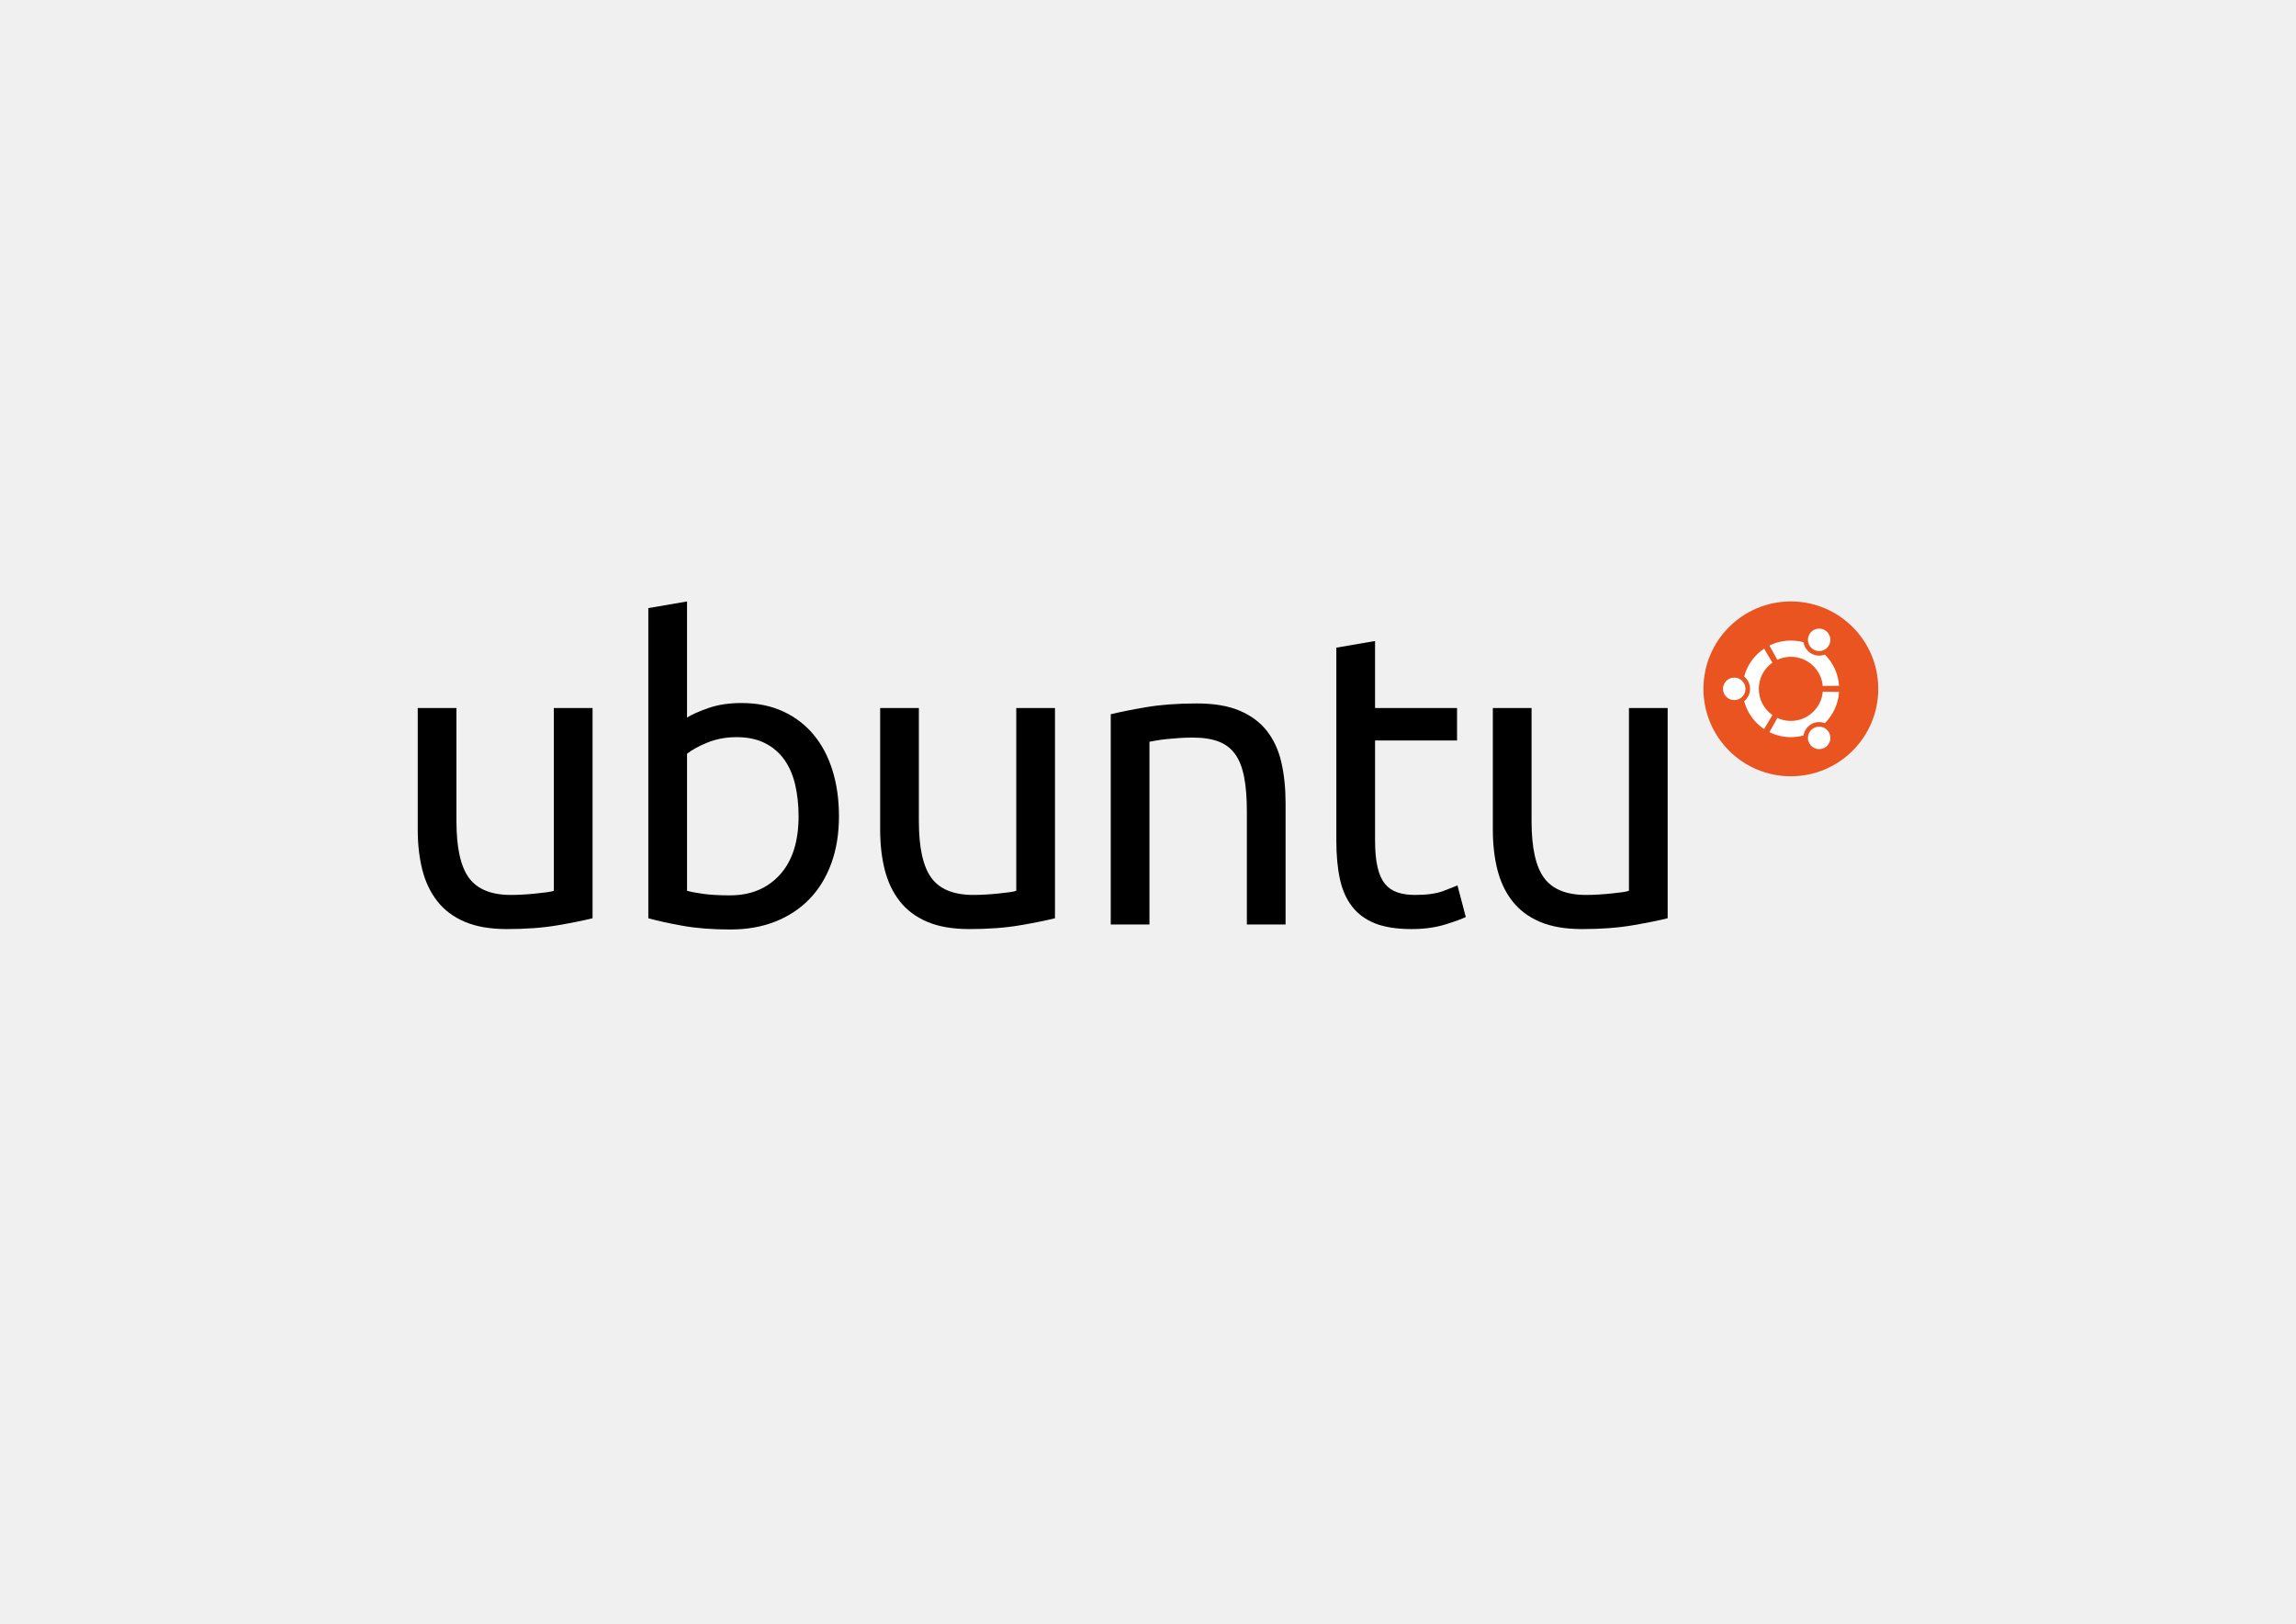
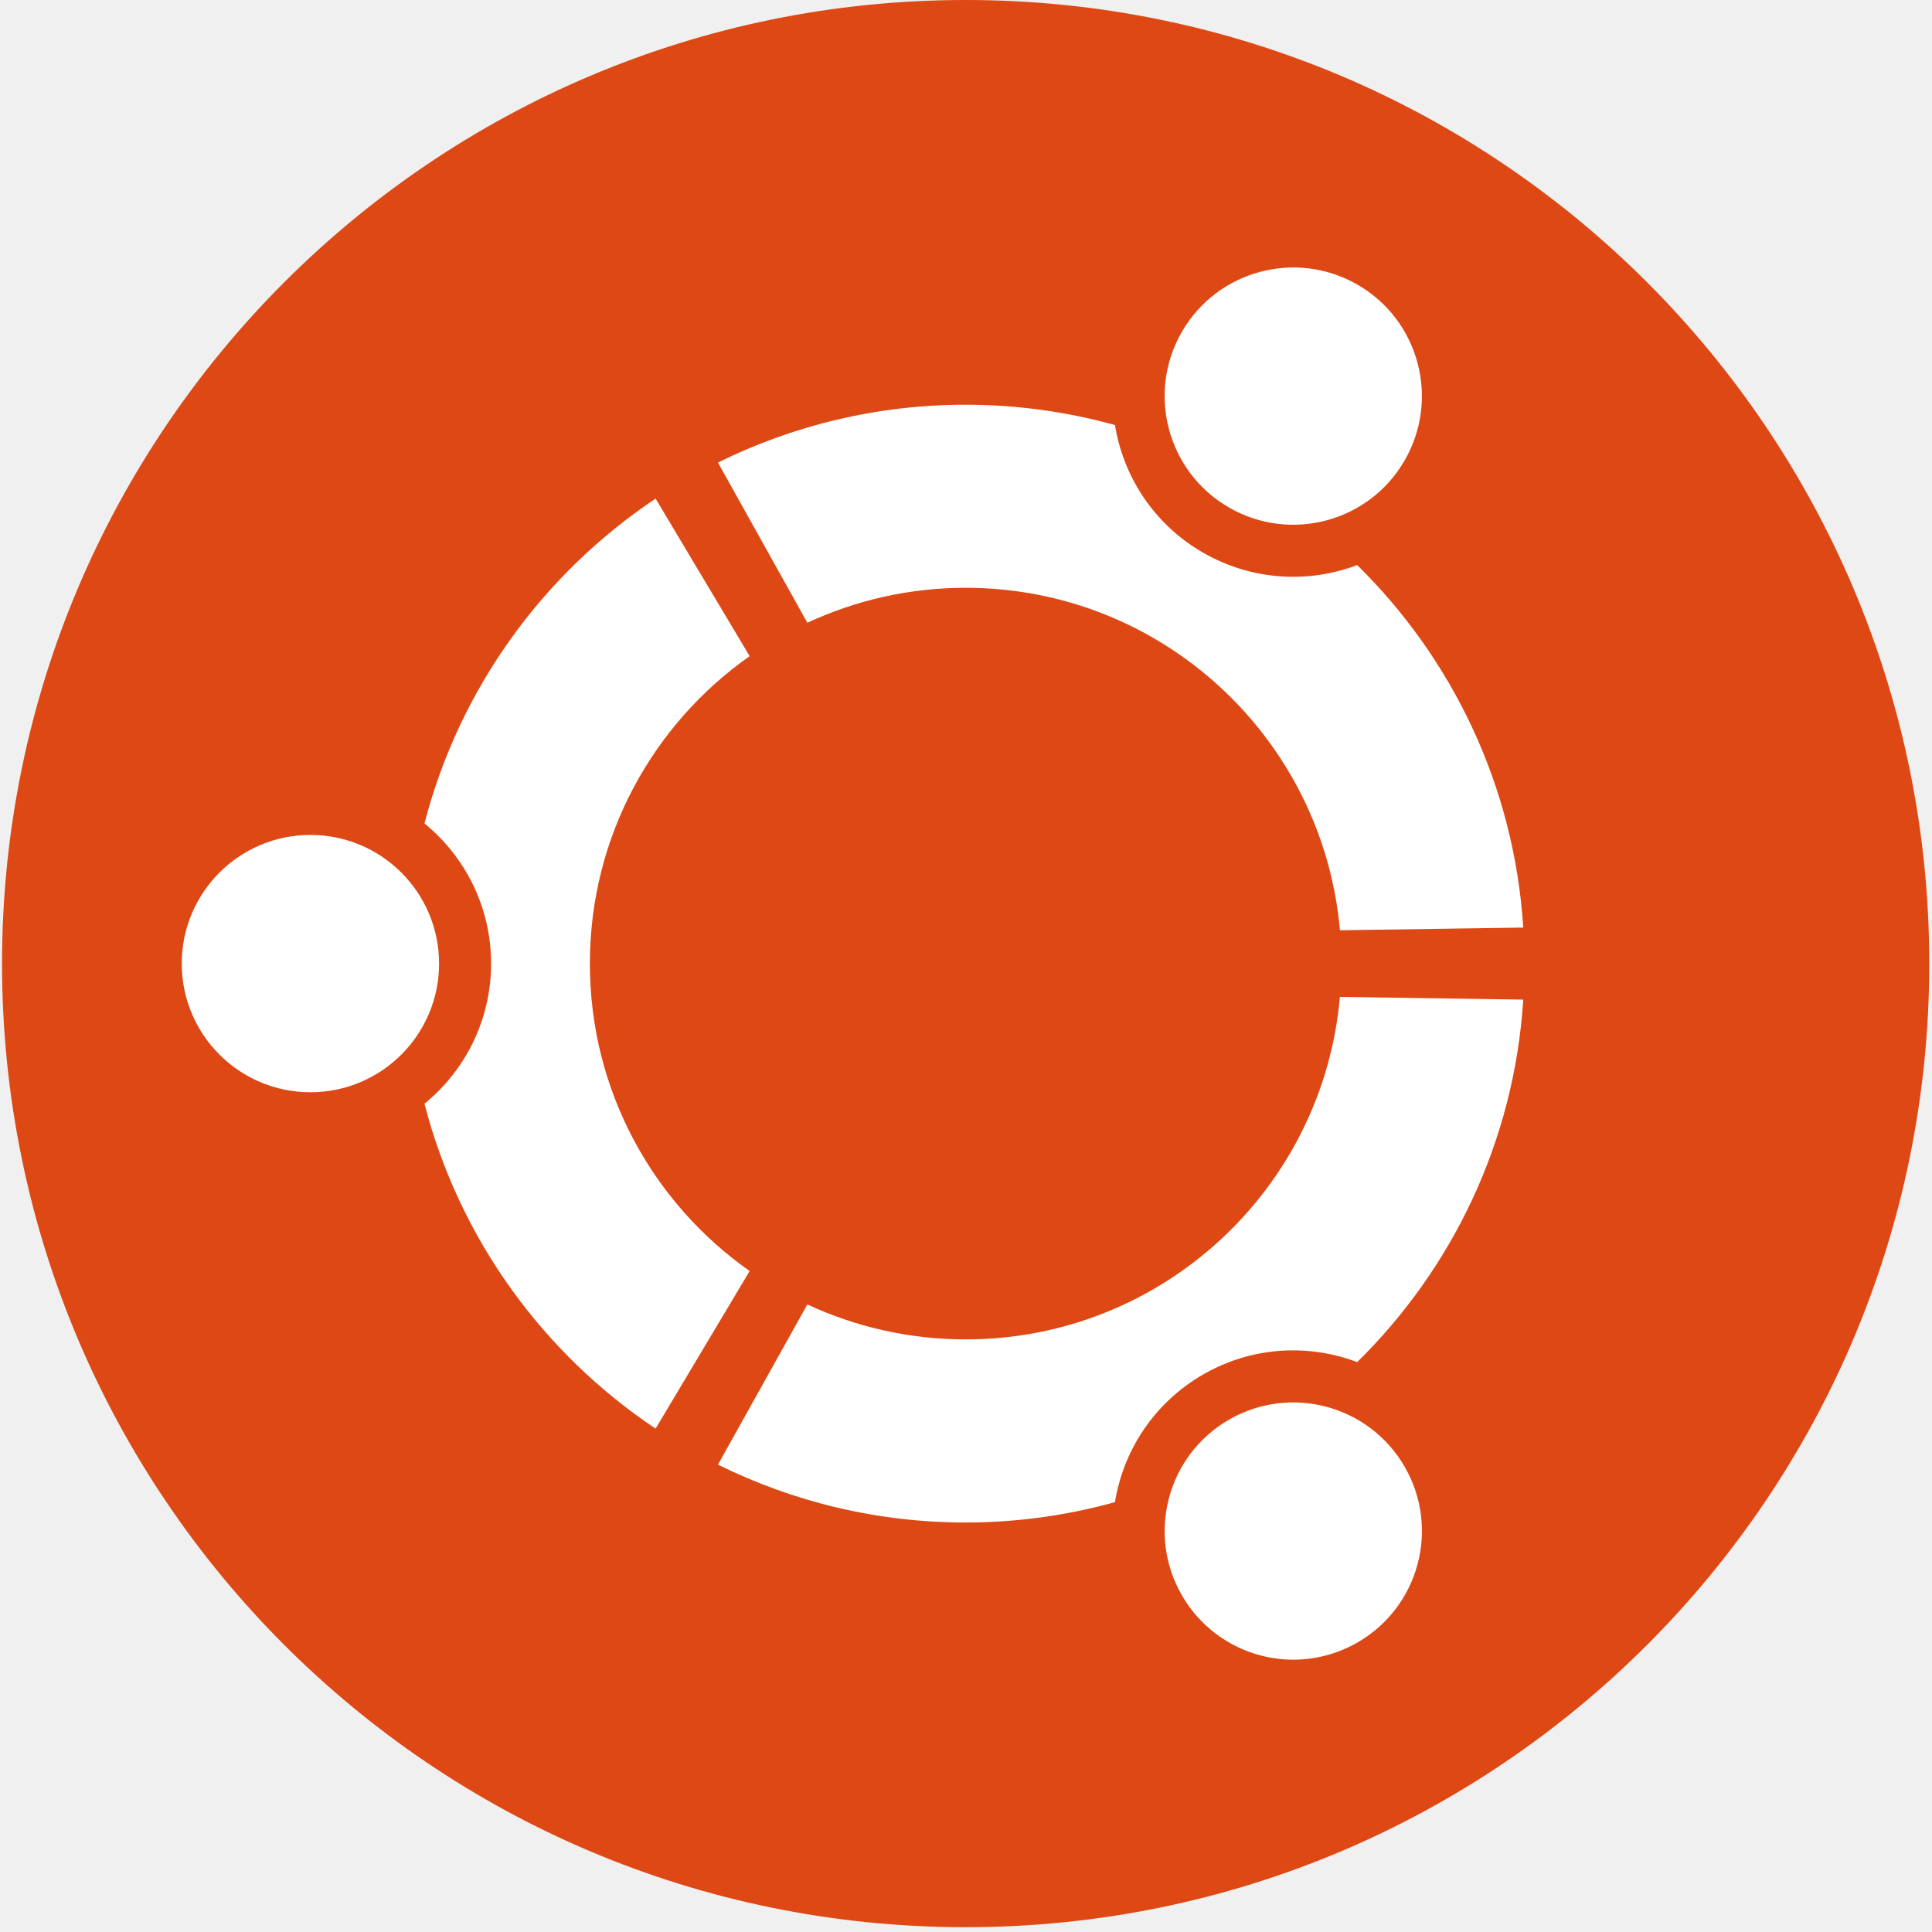
- <svg xmlns="http://www.w3.org/2000/svg" version="1.1" id="AW" x="0px" y="0px" width="1190.551px" height="841.89px" viewBox="0 0 1190.551 841.89" enable-background="new 0 0 1190.551 841.89" xml:space="preserve">
+ <svg xmlns="http://www.w3.org/2000/svg" width="256px" height="256px" viewBox="0 0 256 256" version="1.1" preserveAspectRatio="xMidYMid">
  <g>
-     <g>
-       <g>
-         <path d="M307.259,476.064c-4.607,1.153-10.684,2.375-18.238,3.669c-7.553,1.296-16.294,1.941-26.223,1.941     c-8.633,0-15.901-1.261-21.8-3.774c-5.9-2.516-10.648-6.079-14.244-10.685c-3.598-4.606-6.188-10.037-7.771-16.296     c-1.584-6.259-2.373-13.197-2.373-20.828v-63.021h20.072v58.704c0,13.672,2.158,23.457,6.475,29.354     c4.316,5.9,11.581,8.85,21.798,8.85c2.159,0,4.387-0.073,6.692-0.219c2.3-0.141,4.457-0.322,6.474-0.539     c2.014-0.215,3.847-0.43,5.504-0.646c1.651-0.217,2.838-0.467,3.56-0.754v-94.75h20.073V476.064z" />
-         <path d="M356.25,372.034c2.444-1.581,6.151-3.237,11.115-4.963c4.964-1.728,10.684-2.59,17.159-2.59     c8.055,0,15.217,1.439,21.475,4.315c6.258,2.88,11.547,6.907,15.863,12.089c4.318,5.178,7.589,11.367,9.82,18.561     c2.228,7.196,3.346,15.107,3.346,23.739c0,9.066-1.333,17.234-3.993,24.498c-2.665,7.267-6.442,13.416-11.333,18.452     c-4.892,5.038-10.79,8.925-17.698,11.654c-6.906,2.732-14.676,4.101-23.31,4.101c-9.354,0-17.626-0.646-24.82-1.94     c-7.197-1.295-13.095-2.59-17.698-3.885V315.269l20.072-3.451V372.034z M356.25,461.819c2.014,0.577,4.854,1.116,8.525,1.618     c3.668,0.505,8.235,0.755,13.706,0.755c10.791,0,19.424-3.562,25.9-10.683c6.474-7.122,9.712-17.23,9.712-30.325     c0-5.75-0.577-11.146-1.727-16.187c-1.154-5.035-3.021-9.387-5.611-13.057c-2.591-3.67-5.937-6.546-10.036-8.635     c-4.102-2.083-9.032-3.128-14.785-3.128c-5.47,0-10.505,0.938-15.108,2.806c-4.607,1.872-8.132,3.814-10.576,5.826V461.819z" />
-         <path d="M547.042,476.064c-4.606,1.153-10.685,2.375-18.239,3.669c-7.554,1.296-16.294,1.941-26.223,1.941     c-8.635,0-15.902-1.261-21.8-3.774c-5.901-2.516-10.65-6.079-14.244-10.685c-3.599-4.606-6.188-10.037-7.771-16.296     c-1.583-6.259-2.374-13.197-2.374-20.828v-63.021h20.074v58.704c0,13.672,2.157,23.457,6.475,29.354     c4.316,5.9,11.58,8.85,21.799,8.85c2.156,0,4.387-0.073,6.689-0.219c2.299-0.141,4.459-0.322,6.475-0.539     c2.014-0.215,3.849-0.43,5.504-0.646c1.652-0.217,2.84-0.467,3.562-0.754v-94.75h20.072V476.064z" />
-         <path d="M575.96,370.308c4.603-1.15,10.715-2.375,18.346-3.671c7.625-1.294,16.404-1.941,26.33-1.941     c8.922,0,16.33,1.262,22.23,3.776c5.898,2.521,10.611,6.043,14.137,10.576c3.523,4.532,6.008,9.967,7.447,16.296     c1.438,6.334,2.16,13.311,2.16,20.937V479.3h-20.074v-58.705c0-6.905-0.469-12.804-1.404-17.698     c-0.936-4.888-2.479-8.848-4.639-11.868c-2.16-3.023-5.037-5.216-8.633-6.584c-3.602-1.368-8.061-2.051-13.381-2.051     c-2.158,0-4.393,0.074-6.691,0.216c-2.303,0.145-4.498,0.326-6.582,0.54c-2.092,0.216-3.961,0.47-5.613,0.756     c-1.655,0.29-2.844,0.506-3.562,0.646V479.3h-20.07V370.308z" />
-         <path d="M713.011,367.071h42.518v16.835h-42.518v51.796c0,5.613,0.428,10.252,1.295,13.921c0.863,3.673,2.156,6.55,3.883,8.634     c1.729,2.088,3.885,3.564,6.475,4.425c2.59,0.863,5.611,1.297,9.066,1.297c6.186,0,11.08-0.682,14.676-2.051     c3.594-1.366,6.043-2.339,7.338-2.913l4.316,16.404c-2.016,1.007-5.578,2.302-10.684,3.881     c-5.107,1.582-10.898,2.375-17.375,2.375c-7.625,0-13.92-0.97-18.883-2.913c-4.965-1.944-8.959-4.856-11.979-8.739     c-3.021-3.888-5.146-8.67-6.367-14.354c-1.223-5.683-1.836-12.267-1.836-19.749V335.775l20.074-3.451V367.071z" />
-         <path d="M864.737,476.064c-4.607,1.153-10.684,2.375-18.238,3.669c-7.555,1.296-16.293,1.941-26.221,1.941     c-8.635,0-15.902-1.261-21.801-3.774c-5.9-2.516-10.65-6.079-14.248-10.685c-3.596-4.606-6.186-10.037-7.77-16.296     s-2.373-13.197-2.373-20.828v-63.021h20.074v58.704c0,13.672,2.158,23.457,6.473,29.354c4.318,5.9,11.582,8.85,21.801,8.85     c2.158,0,4.387-0.073,6.691-0.219c2.299-0.141,4.455-0.322,6.473-0.539c2.016-0.215,3.848-0.43,5.506-0.646     c1.652-0.217,2.838-0.467,3.559-0.754v-94.75h20.074V476.064z" />
-       </g>
-       <g>
-         <circle fill="#E95420" cx="928.615" cy="357.135" r="45.325" />
-         <path fill="#FFFFFF" d="M905.093,357.135c0,3.219-2.609,5.828-5.83,5.828c-3.217,0-5.826-2.609-5.826-5.828     c0-3.218,2.609-5.827,5.826-5.827C902.483,351.308,905.093,353.917,905.093,357.135z M938.247,385.47     c1.609,2.786,5.172,3.741,7.959,2.133c2.787-1.609,3.742-5.173,2.133-7.96s-5.172-3.741-7.959-2.132     S936.638,382.684,938.247,385.47z M948.339,334.628c1.609-2.787,0.656-6.351-2.133-7.958c-2.785-1.609-6.35-0.654-7.959,2.132     c-1.609,2.787-0.654,6.351,2.133,7.959C943.167,338.372,946.731,337.416,948.339,334.628z M928.616,340.517     c8.684,0,15.809,6.656,16.553,15.146l8.434-0.132c-0.4-6.31-3.137-11.983-7.354-16.167c-2.232,0.862-4.822,0.745-7.057-0.546     c-2.236-1.291-3.633-3.477-4.002-5.845c-2.096-0.569-4.301-0.874-6.574-0.874c-3.988,0-7.758,0.933-11.105,2.592l4.104,7.369     C923.741,341.072,926.116,340.517,928.616,340.517z M911.997,357.135c0-5.622,2.793-10.592,7.066-13.599l-4.33-7.237     c-5.016,3.349-8.752,8.459-10.328,14.448c1.865,1.503,3.061,3.805,3.061,6.388c0,2.584-1.195,4.886-3.061,6.389     c1.576,5.99,5.312,11.1,10.328,14.45l4.33-7.238C914.79,367.729,911.997,362.759,911.997,357.135z M928.616,373.756     c-2.5,0-4.875-0.555-7.002-1.545l-4.104,7.369c3.348,1.66,7.117,2.592,11.105,2.592c2.273,0,4.479-0.304,6.574-0.873     c0.369-2.369,1.766-4.555,4.002-5.845c2.234-1.291,4.824-1.408,7.057-0.546c4.217-4.186,6.953-9.859,7.354-16.168l-8.434-0.132     C944.425,367.098,937.3,373.756,928.616,373.756z" />
-       </g>
-     </g>
+     <path d="M255.637,127.683 C255.637,198.197 198.472,255.363 127.954,255.363 C57.435,255.363 0.27,198.197 0.27,127.683 C0.27,57.165 57.436,0 127.954,0 C198.473,0 255.637,57.165 255.637,127.683 L255.637,127.683 Z" fill="#DD4814" />
+     <path d="M41.133,110.633 C31.714,110.633 24.083,118.264 24.083,127.683 C24.083,137.097 31.714,144.729 41.133,144.729 C50.548,144.729 58.179,137.097 58.179,127.683 C58.179,118.264 50.548,110.633 41.133,110.633 L41.133,110.633 Z M162.848,188.111 C154.695,192.821 151.899,203.241 156.609,211.39 C161.313,219.544 171.733,222.339 179.887,217.629 C188.04,212.925 190.836,202.505 186.126,194.351 C181.422,186.202 170.996,183.407 162.848,188.111 L162.848,188.111 Z M78.162,127.683 C78.162,110.837 86.53,95.953 99.333,86.941 L86.87,66.067 C71.956,76.037 60.858,91.271 56.246,109.114 C61.628,113.505 65.072,120.189 65.072,127.682 C65.072,135.171 61.628,141.856 56.246,146.247 C60.852,164.094 71.95,179.33 86.87,189.3 L99.333,168.42 C86.53,159.413 78.162,144.53 78.162,127.683 L78.162,127.683 Z M127.954,77.886 C153.967,77.886 175.309,97.83 177.549,123.266 L201.84,122.908 C200.645,104.13 192.441,87.272 179.837,74.876 C173.355,77.325 165.868,76.95 159.396,73.22 C152.914,69.479 148.849,63.168 147.738,56.318 C141.438,54.579 134.808,53.627 127.953,53.627 C116.168,53.627 105.027,56.395 95.134,61.291 L106.979,82.518 C113.352,79.552 120.46,77.886 127.954,77.886 L127.954,77.886 Z M127.954,177.476 C120.46,177.476 113.352,175.808 106.98,172.844 L95.135,194.069 C105.028,198.971 116.169,201.74 127.954,201.74 C134.809,201.74 141.44,200.787 147.739,199.043 C148.85,192.193 152.916,185.888 159.397,182.141 C165.873,178.404 173.356,178.036 179.837,180.485 C192.442,168.089 200.645,151.231 201.841,132.453 L177.544,132.095 C175.309,157.538 153.968,177.476 127.954,177.476 L127.954,177.476 Z M162.842,67.245 C170.996,71.953 181.417,69.164 186.121,61.011 C190.83,52.857 188.041,42.436 179.887,37.726 C171.733,33.022 161.313,35.817 156.602,43.97 C151.899,52.12 154.694,62.541 162.842,67.245 L162.842,67.245 Z" fill="#FFFFFF" />
  </g>
</svg>
